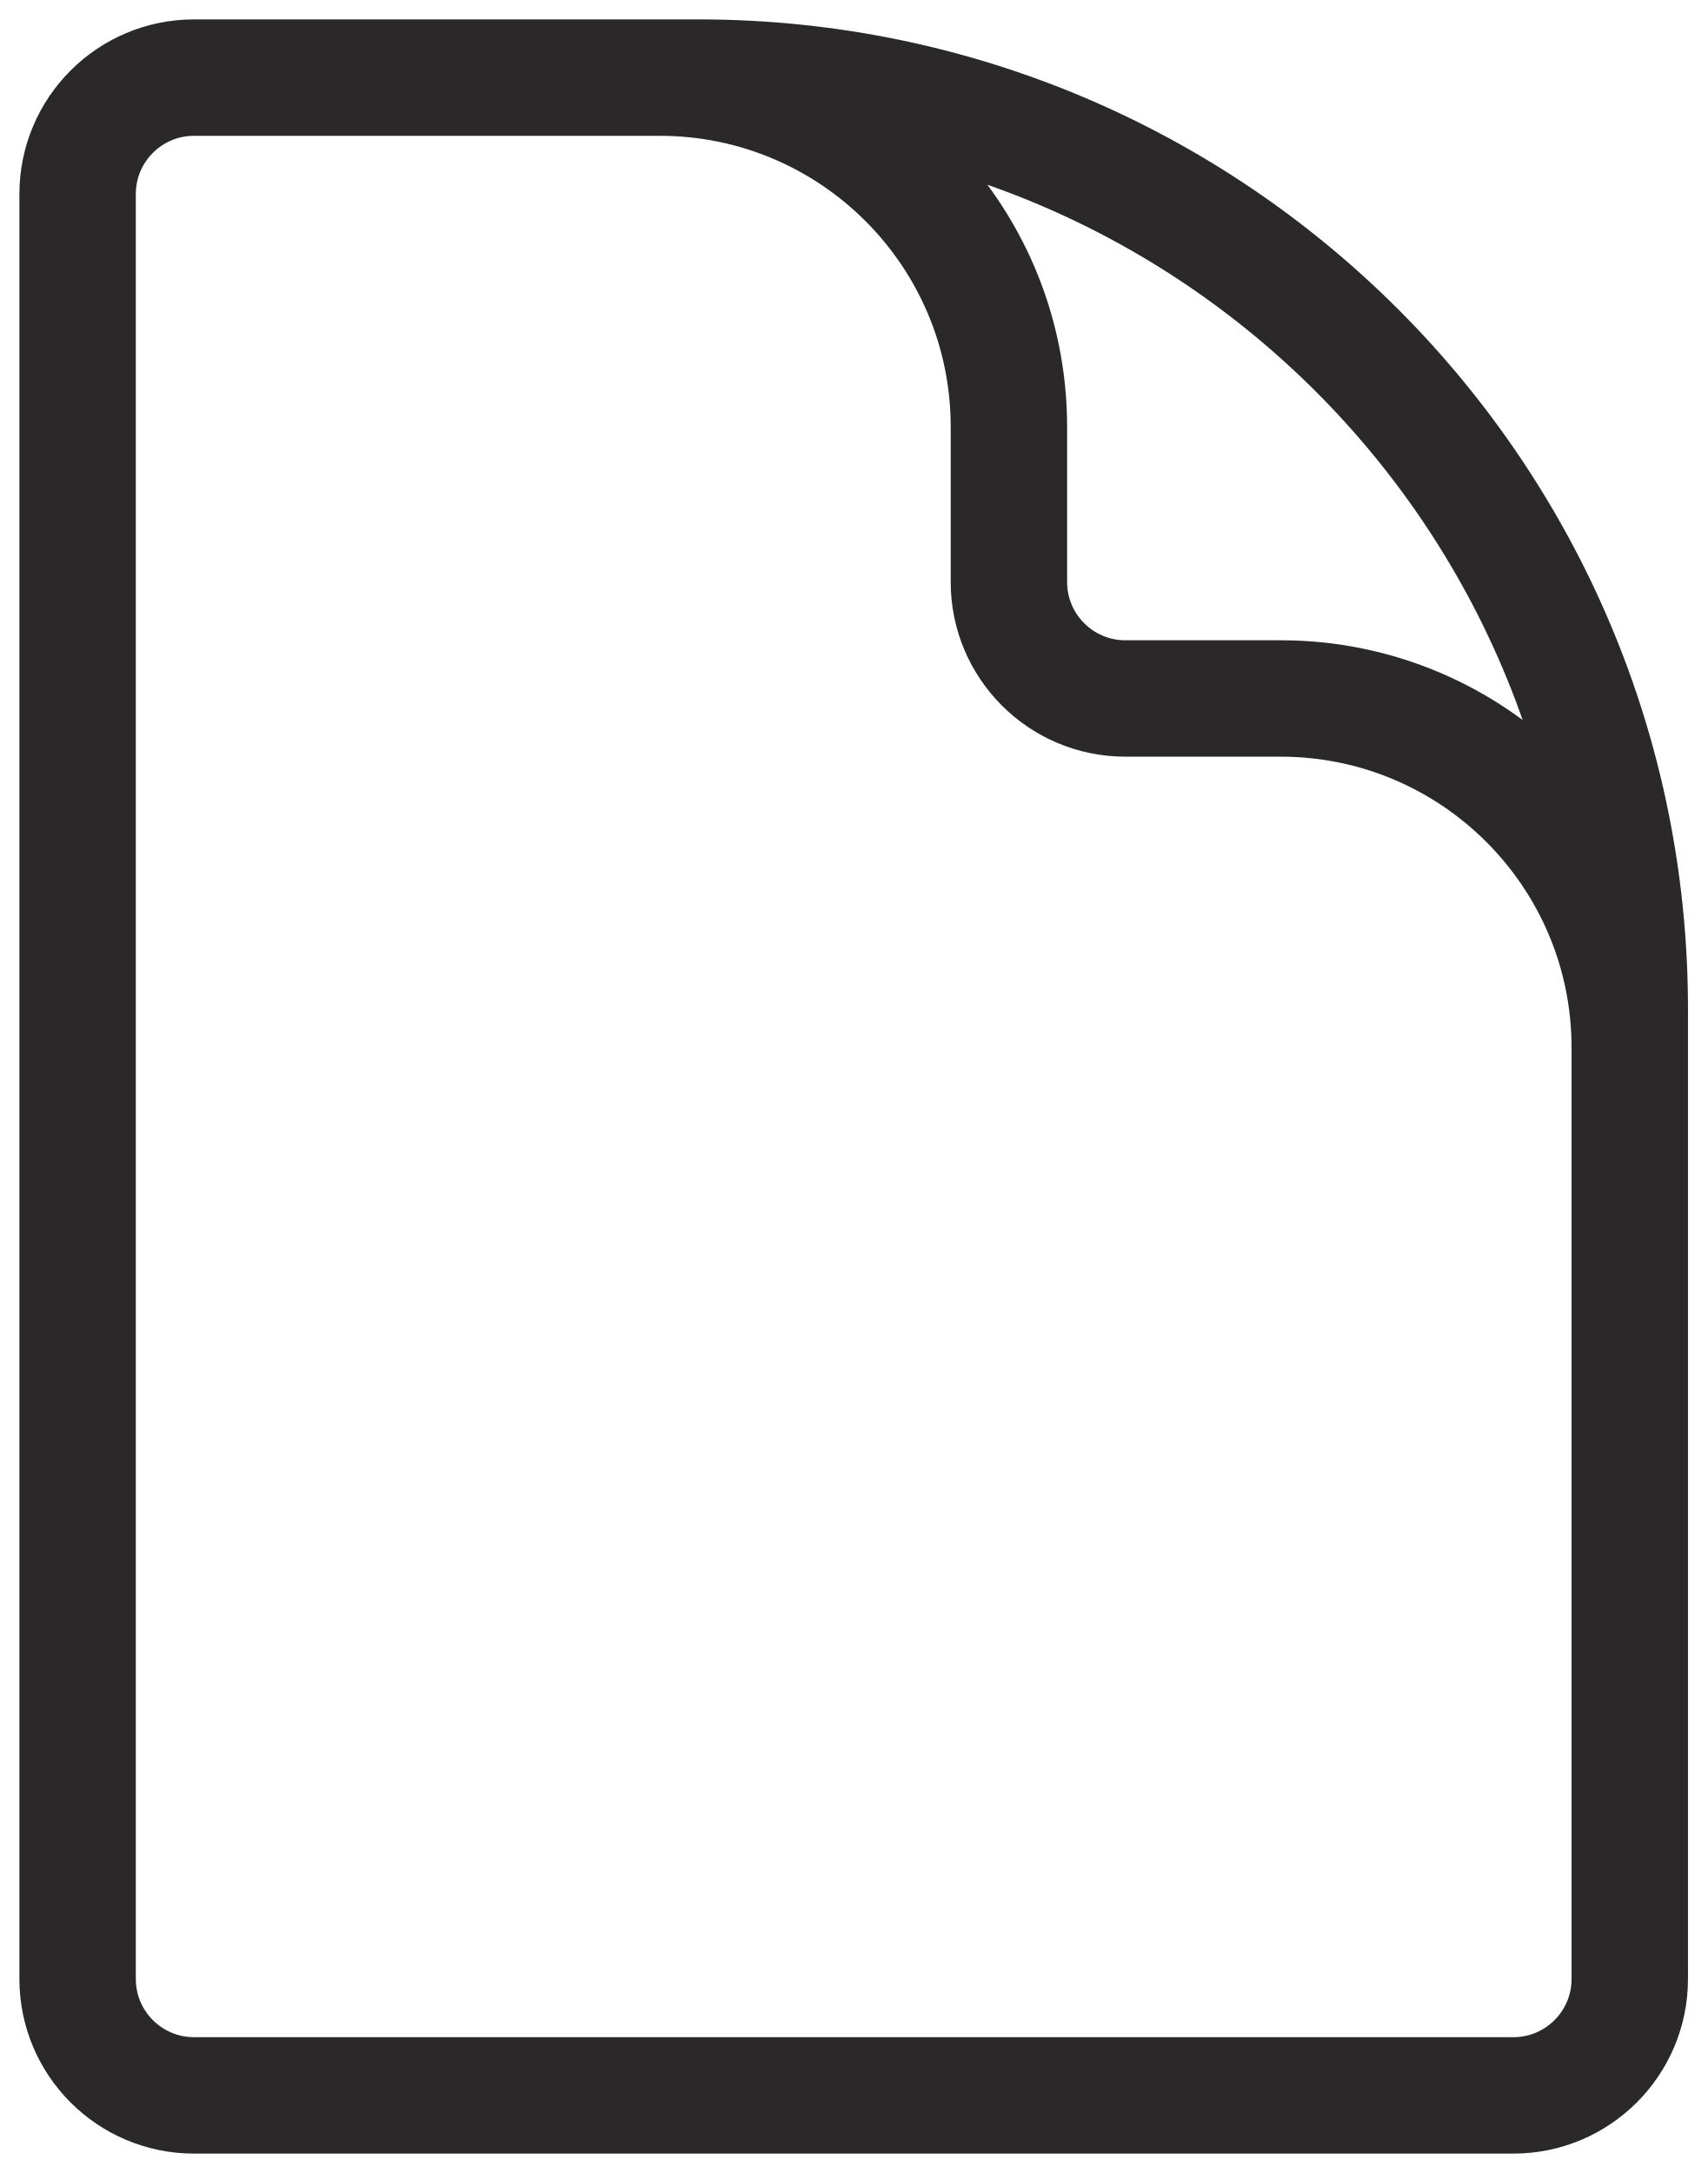
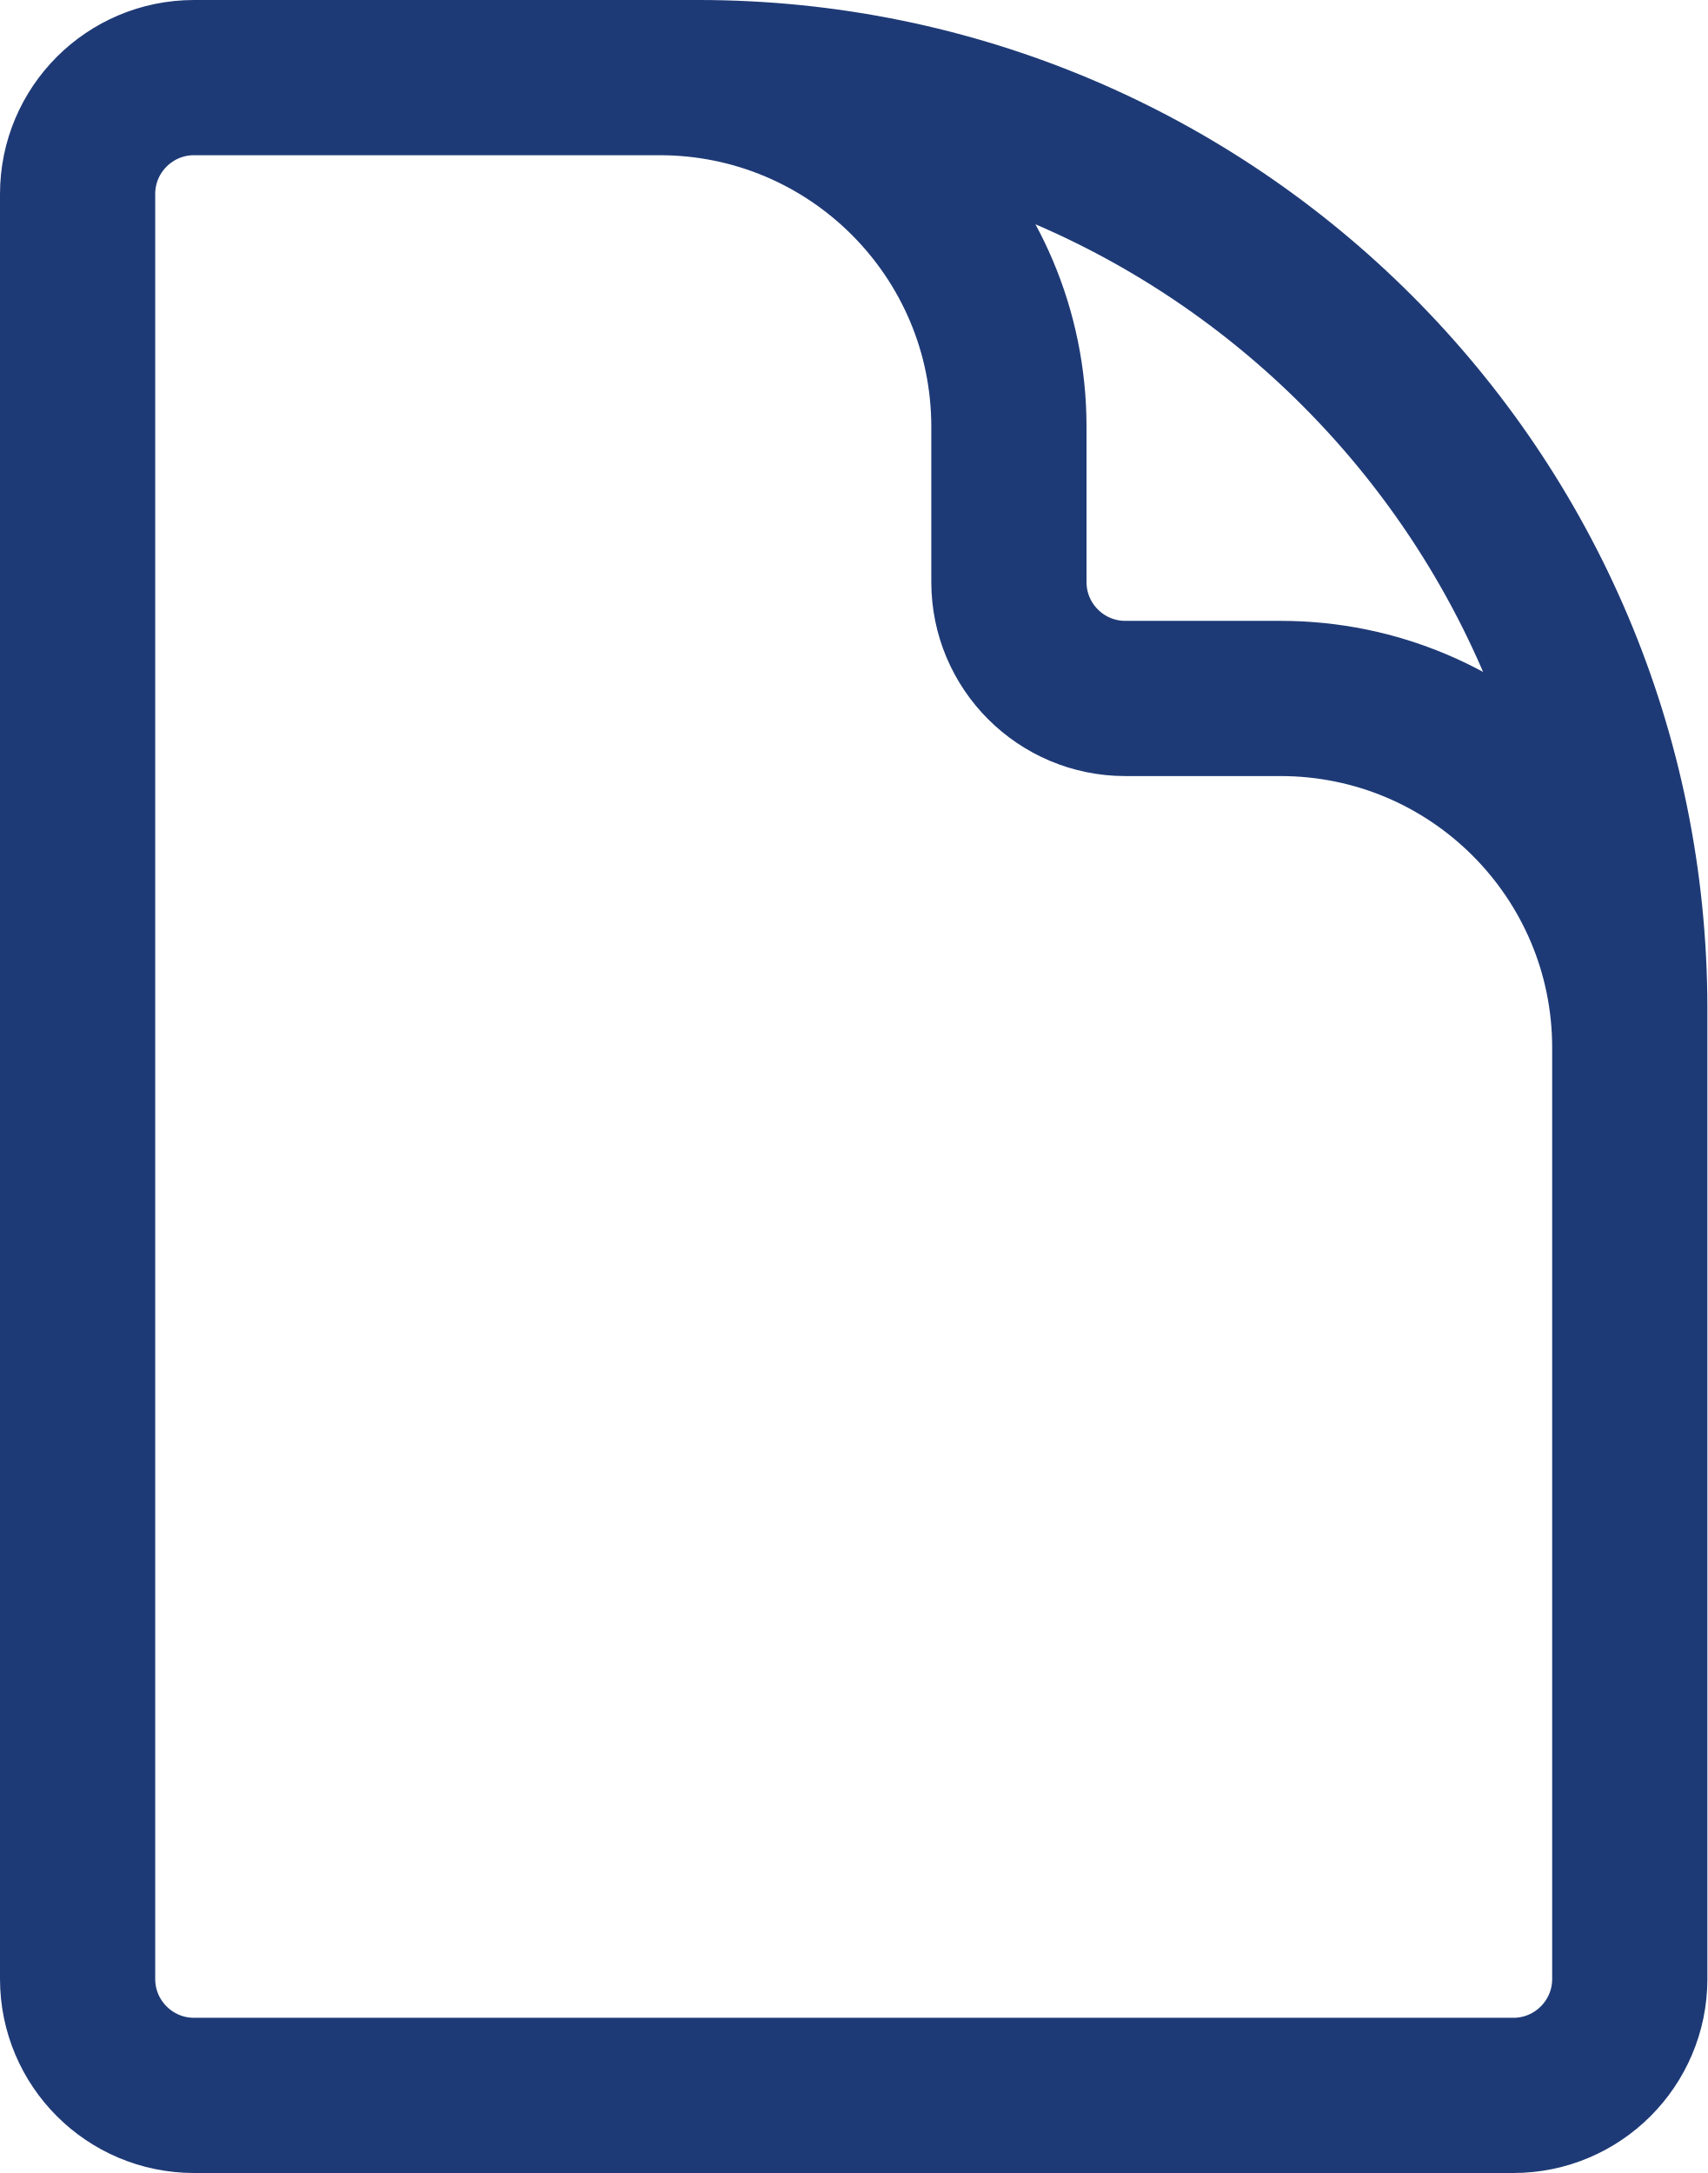
<svg xmlns="http://www.w3.org/2000/svg" width="22" height="28" viewBox="0 0 22 28" fill="none">
-   <path id="Vector" d="M21 17V13.5C21 11.015 18.985 9 16.5 9H14.5C13.672 9 13 8.328 13 7.5V5.5C13 3.015 10.985 1 8.5 1H6M9 1H2.5C1.672 1 1 1.672 1 2.5V25.5C1 26.328 1.672 27 2.5 27H19.5C20.328 27 21 26.328 21 25.5V13C21 6.373 15.627 1 9 1Z" stroke="#2B2829" stroke-width="1.5" stroke-linecap="round" stroke-linejoin="round" />
+   <path id="Vector" d="M21 17V13.5C21 11.015 18.985 9 16.5 9H14.5C13.672 9 13 8.328 13 7.5V5.5C13 3.015 10.985 1 8.5 1H6M9 1H2.5C1.672 1 1 1.672 1 2.5V25.5C1 26.328 1.672 27 2.5 27H19.5C20.328 27 21 26.328 21 25.5V13C21 6.373 15.627 1 9 1Z" stroke="#1E3A76" stroke-width="2" stroke-linecap="round" stroke-linejoin="round" />
</svg>
